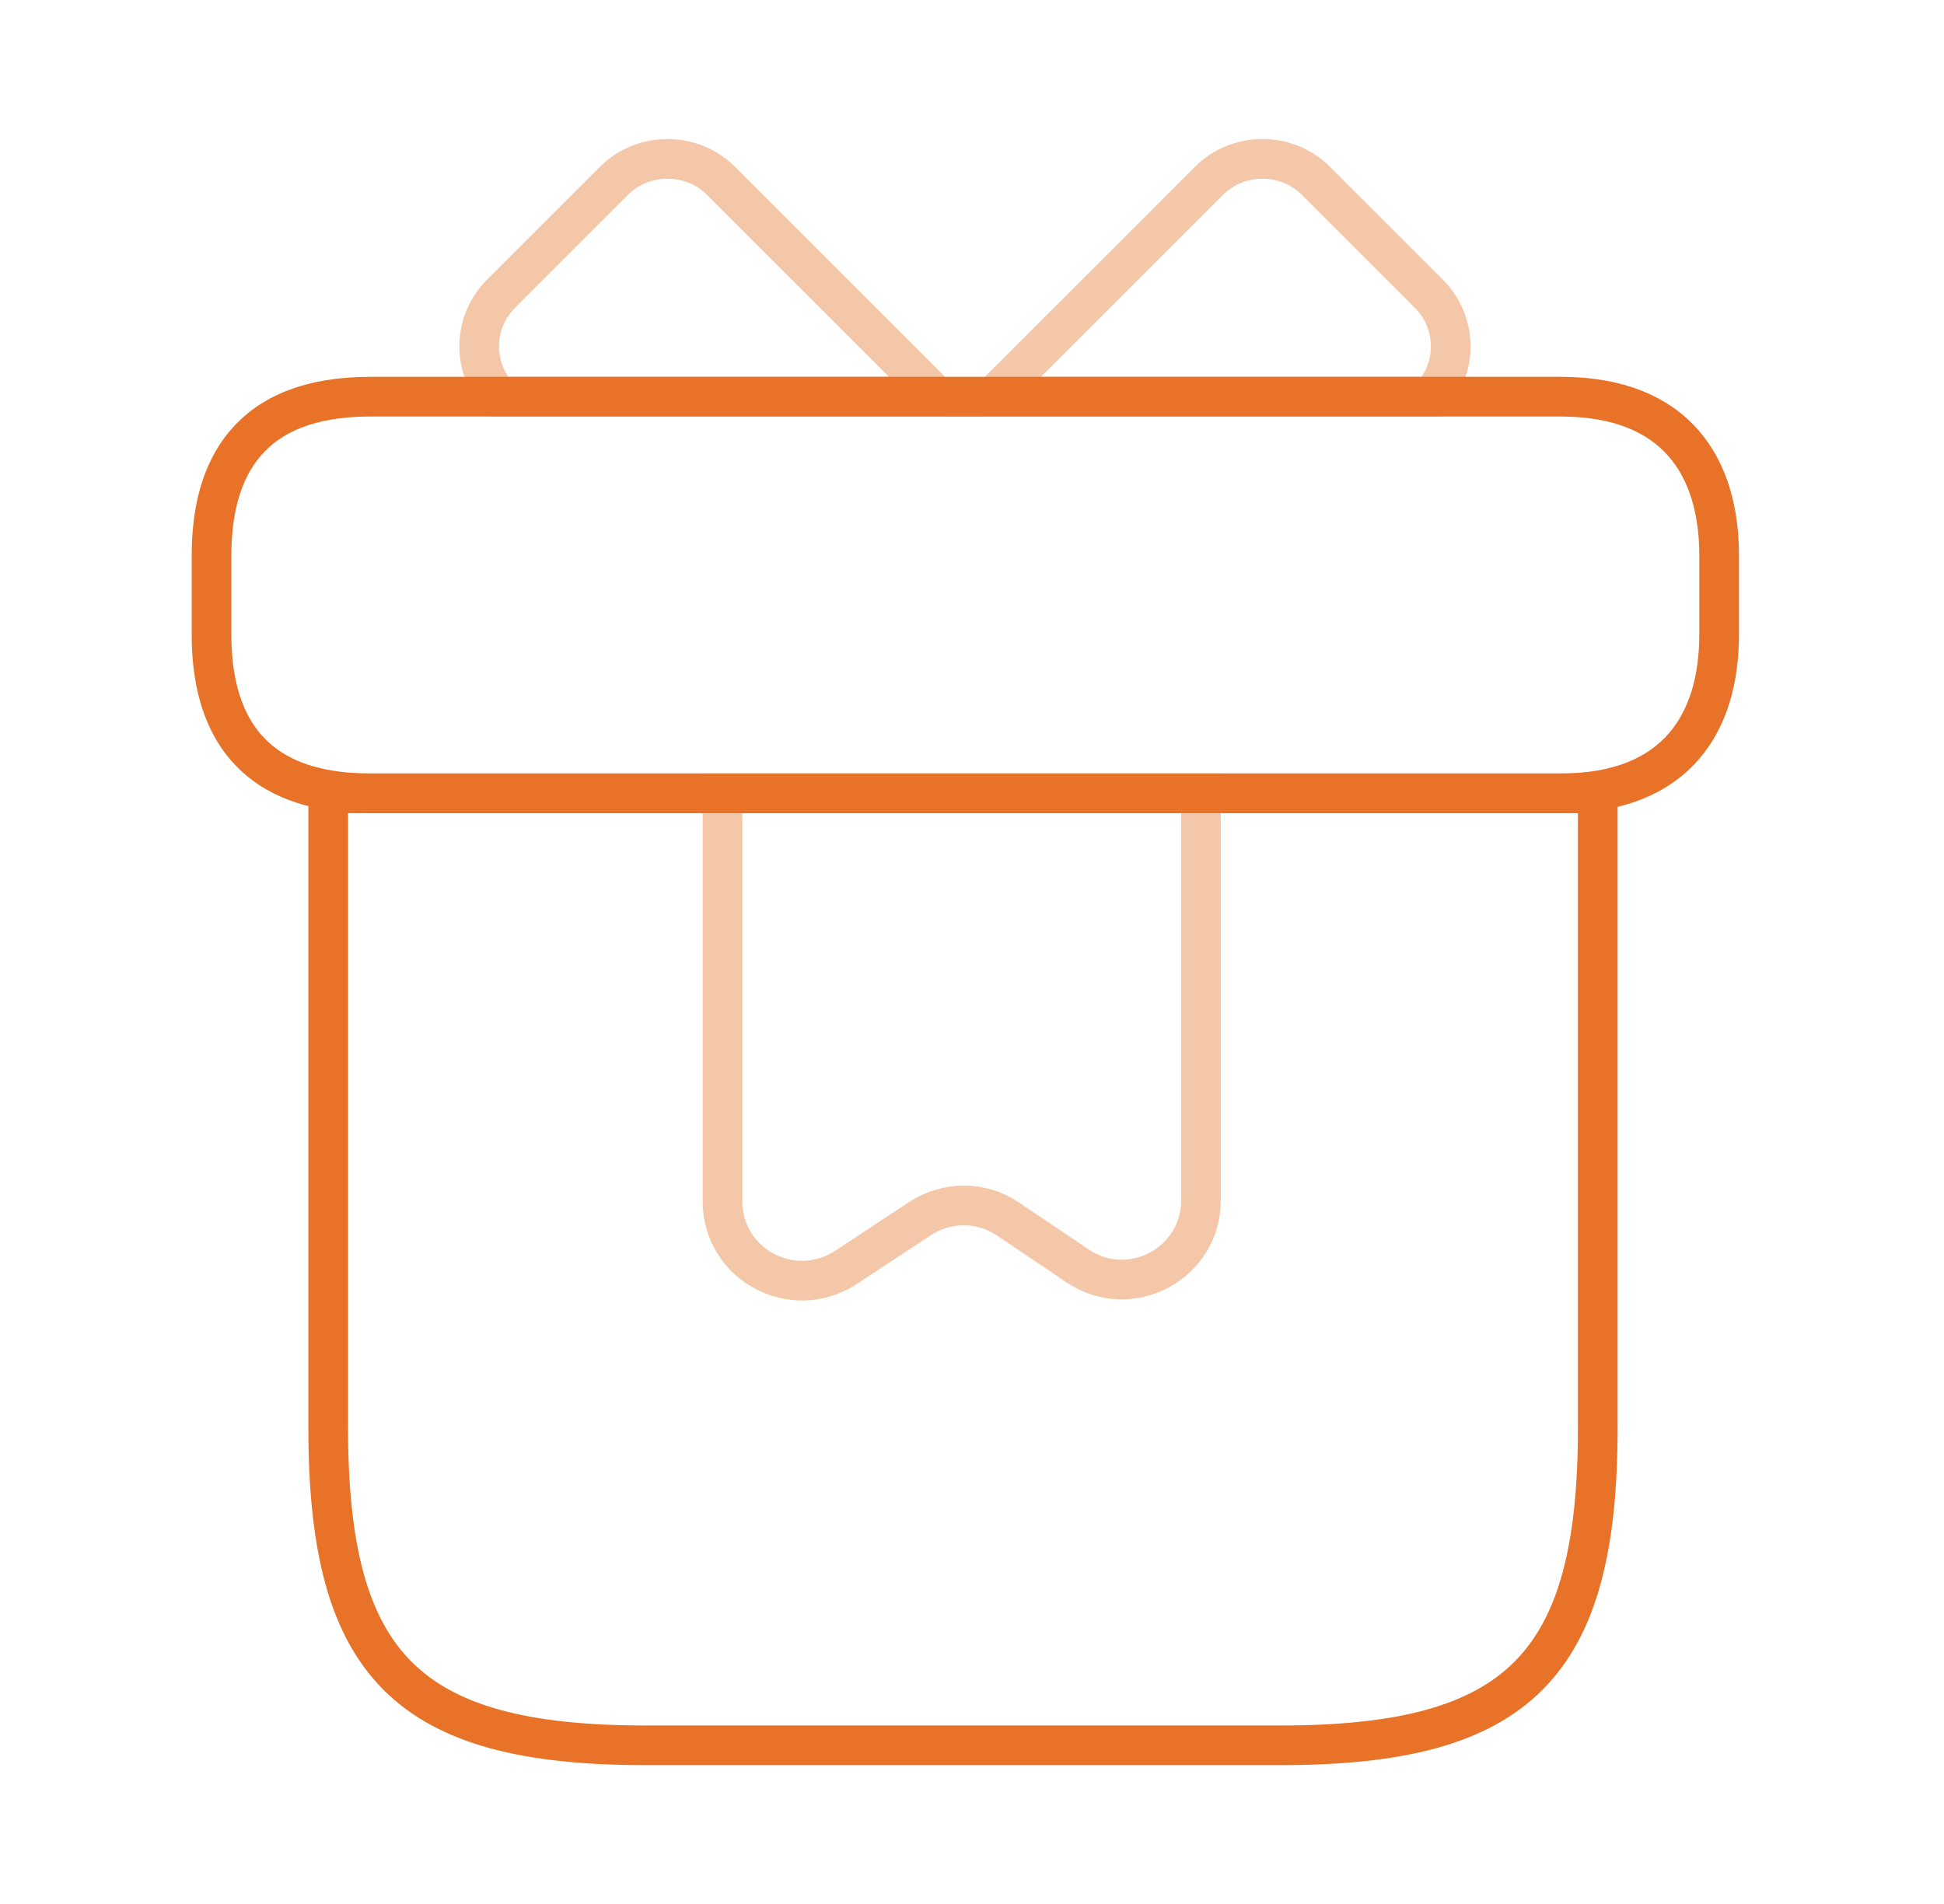
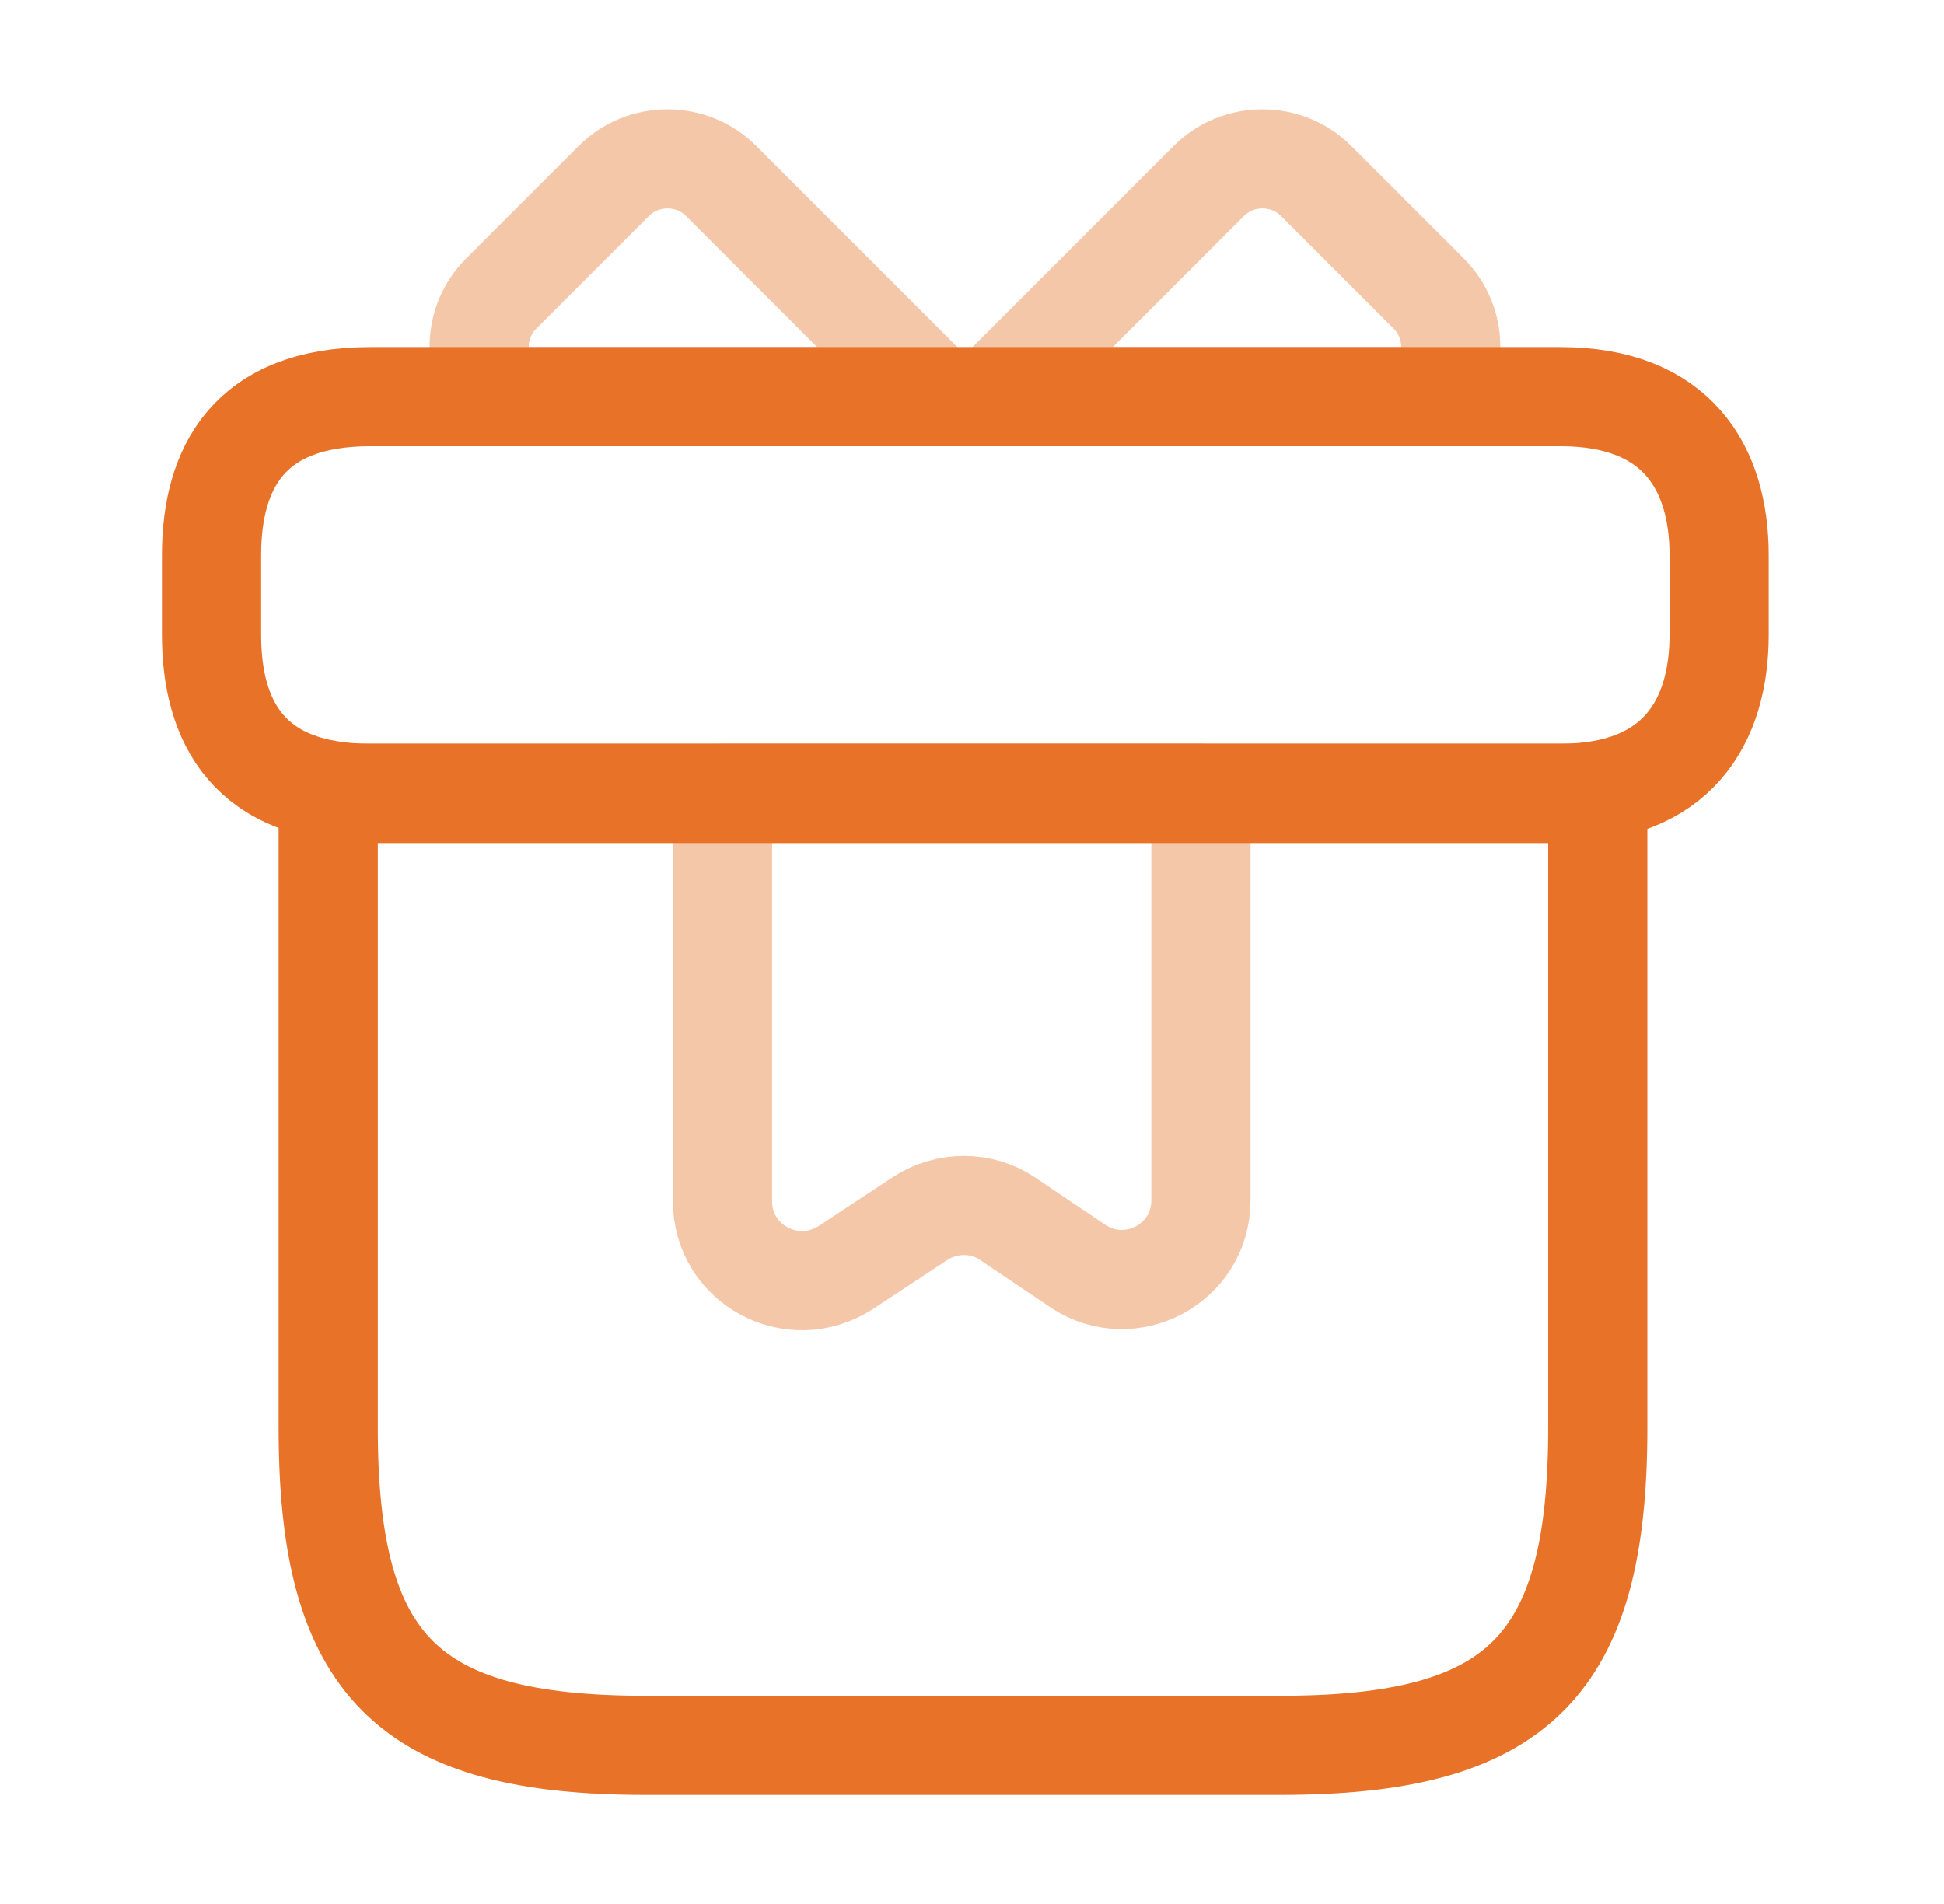
<svg xmlns="http://www.w3.org/2000/svg" width="49" height="48" viewBox="0 0 49 48" fill="none">
-   <path d="M40.273 20H8.273V36C8.273 42 10.273 44 16.273 44H32.273C38.273 44 40.273 42 40.273 36V20Z" stroke="#E77228" strokeWidth="2.5" stroke-miterlimit="10" strokeLinecap="round" strokeLinejoin="round" />
-   <path d="M43.332 14V16C43.332 18.2 42.272 20 39.332 20H9.332C6.272 20 5.332 18.2 5.332 16V14C5.332 11.8 6.272 10 9.332 10H39.332C42.272 10 43.332 11.8 43.332 14Z" stroke="#E77228" strokeWidth="2.5" stroke-miterlimit="10" strokeLinecap="round" strokeLinejoin="round" />
-   <path opacity="0.4" d="M23.614 10H12.574C11.894 9.26 11.914 8.12 12.634 7.4L15.474 4.56C16.214 3.82 17.434 3.82 18.174 4.56L23.614 10Z" stroke="#E77228" strokeWidth="2.5" stroke-miterlimit="10" strokeLinecap="round" strokeLinejoin="round" />
-   <path opacity="0.4" d="M36.071 10H25.031L30.471 4.56C31.211 3.82 32.431 3.82 33.171 4.56L36.011 7.4C36.731 8.12 36.751 9.26 36.071 10Z" stroke="#E77228" strokeWidth="2.5" stroke-miterlimit="10" strokeLinecap="round" strokeLinejoin="round" />
-   <path opacity="0.4" d="M18.211 20V30.28C18.211 31.88 19.971 32.82 21.311 31.96L23.191 30.72C23.871 30.28 24.731 30.28 25.391 30.72L27.171 31.92C28.491 32.8 30.271 31.86 30.271 30.26V20H18.211Z" stroke="#E77228" strokeWidth="2.5" stroke-miterlimit="10" strokeLinecap="round" strokeLinejoin="round" />
+   <path d="M40.273 20H8.273V36C8.273 42 10.273 44 16.273 44H32.273C38.273 44 40.273 42 40.273 36V20Z" stroke="#E77228" stroke-width="2.5" stroke-miterlimit="10" stroke-linecap="round" stroke-linejoin="round" />
+   <path d="M43.332 14V16C43.332 18.2 42.272 20 39.332 20H9.332C6.272 20 5.332 18.2 5.332 16V14C5.332 11.8 6.272 10 9.332 10H39.332C42.272 10 43.332 11.8 43.332 14Z" stroke="#E77228" stroke-width="2.5" stroke-miterlimit="10" stroke-linecap="round" stroke-linejoin="round" />
+   <path opacity="0.4" d="M23.614 10H12.574C11.894 9.26 11.914 8.12 12.634 7.4L15.474 4.56C16.214 3.82 17.434 3.82 18.174 4.56L23.614 10Z" stroke="#E77228" stroke-width="2.5" stroke-miterlimit="10" stroke-linecap="round" stroke-linejoin="round" />
+   <path opacity="0.4" d="M36.071 10H25.031L30.471 4.56C31.211 3.82 32.431 3.82 33.171 4.56L36.011 7.4C36.731 8.12 36.751 9.26 36.071 10Z" stroke="#E77228" stroke-width="2.5" stroke-miterlimit="10" stroke-linecap="round" stroke-linejoin="round" />
+   <path opacity="0.4" d="M18.211 20V30.28C18.211 31.88 19.971 32.82 21.311 31.96L23.191 30.72C23.871 30.28 24.731 30.28 25.391 30.72L27.171 31.92C28.491 32.8 30.271 31.86 30.271 30.26V20H18.211Z" stroke="#E77228" stroke-width="2.5" stroke-miterlimit="10" stroke-linecap="round" stroke-linejoin="round" />
</svg>
